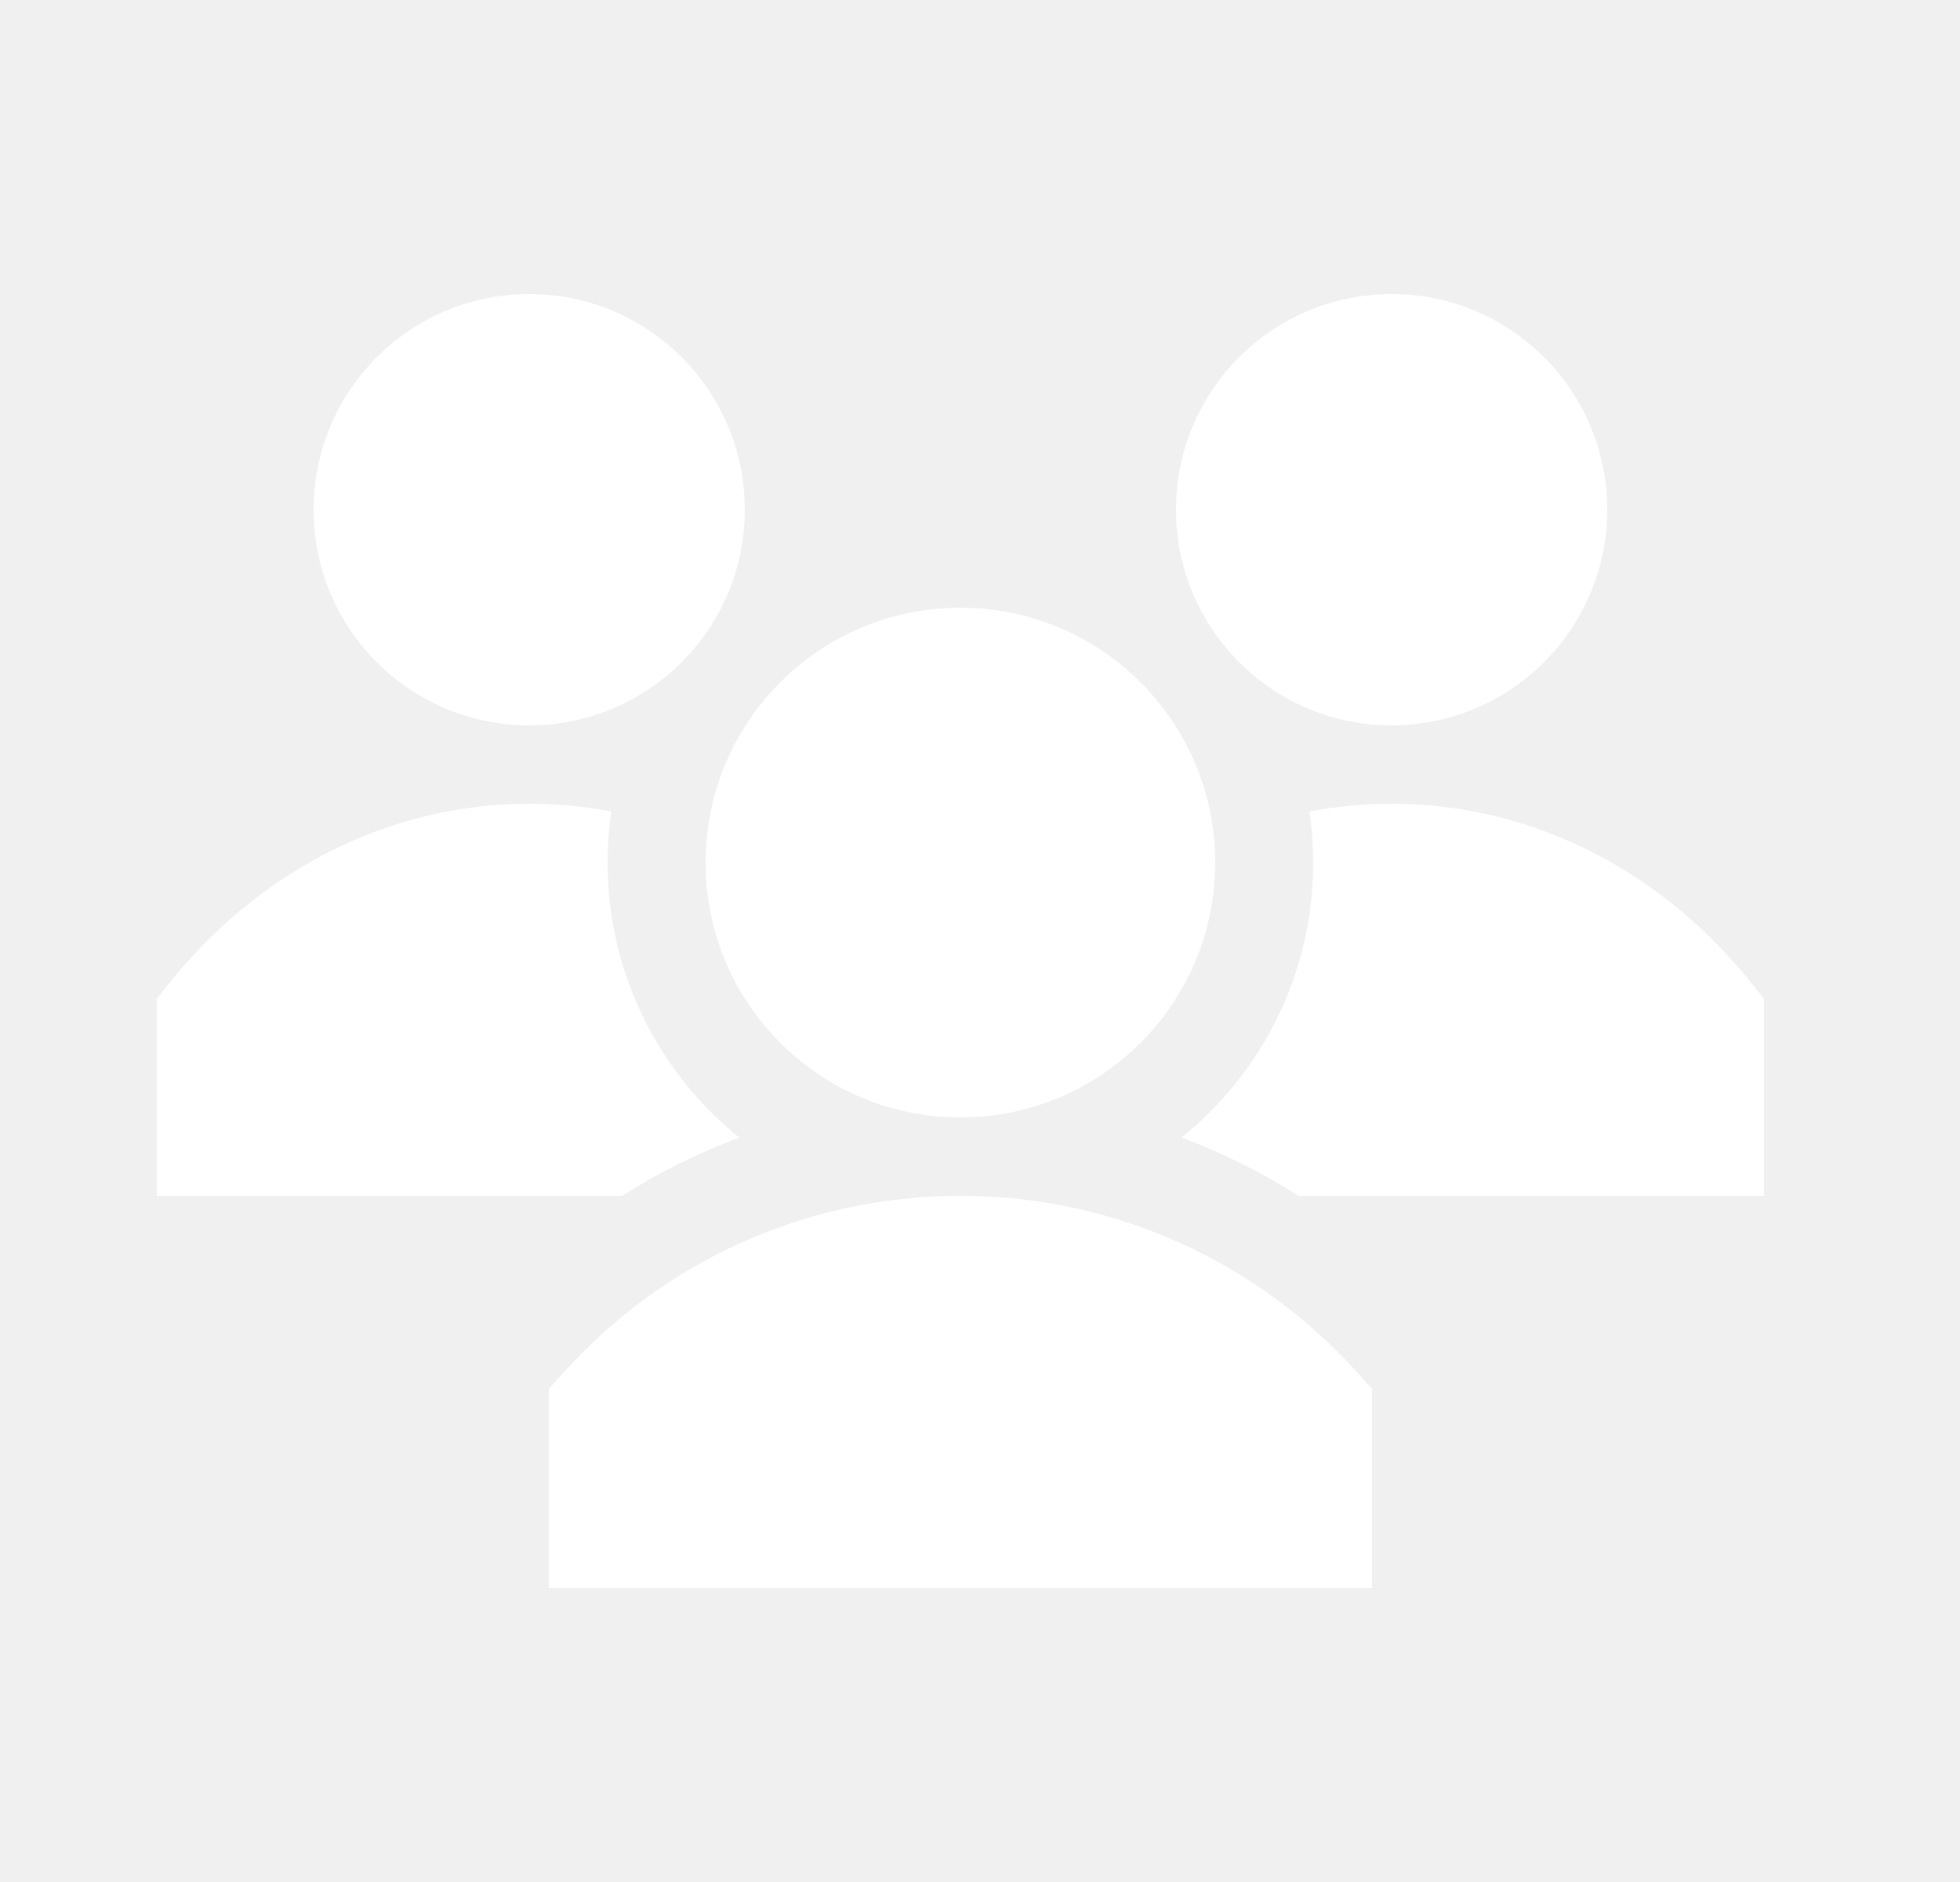
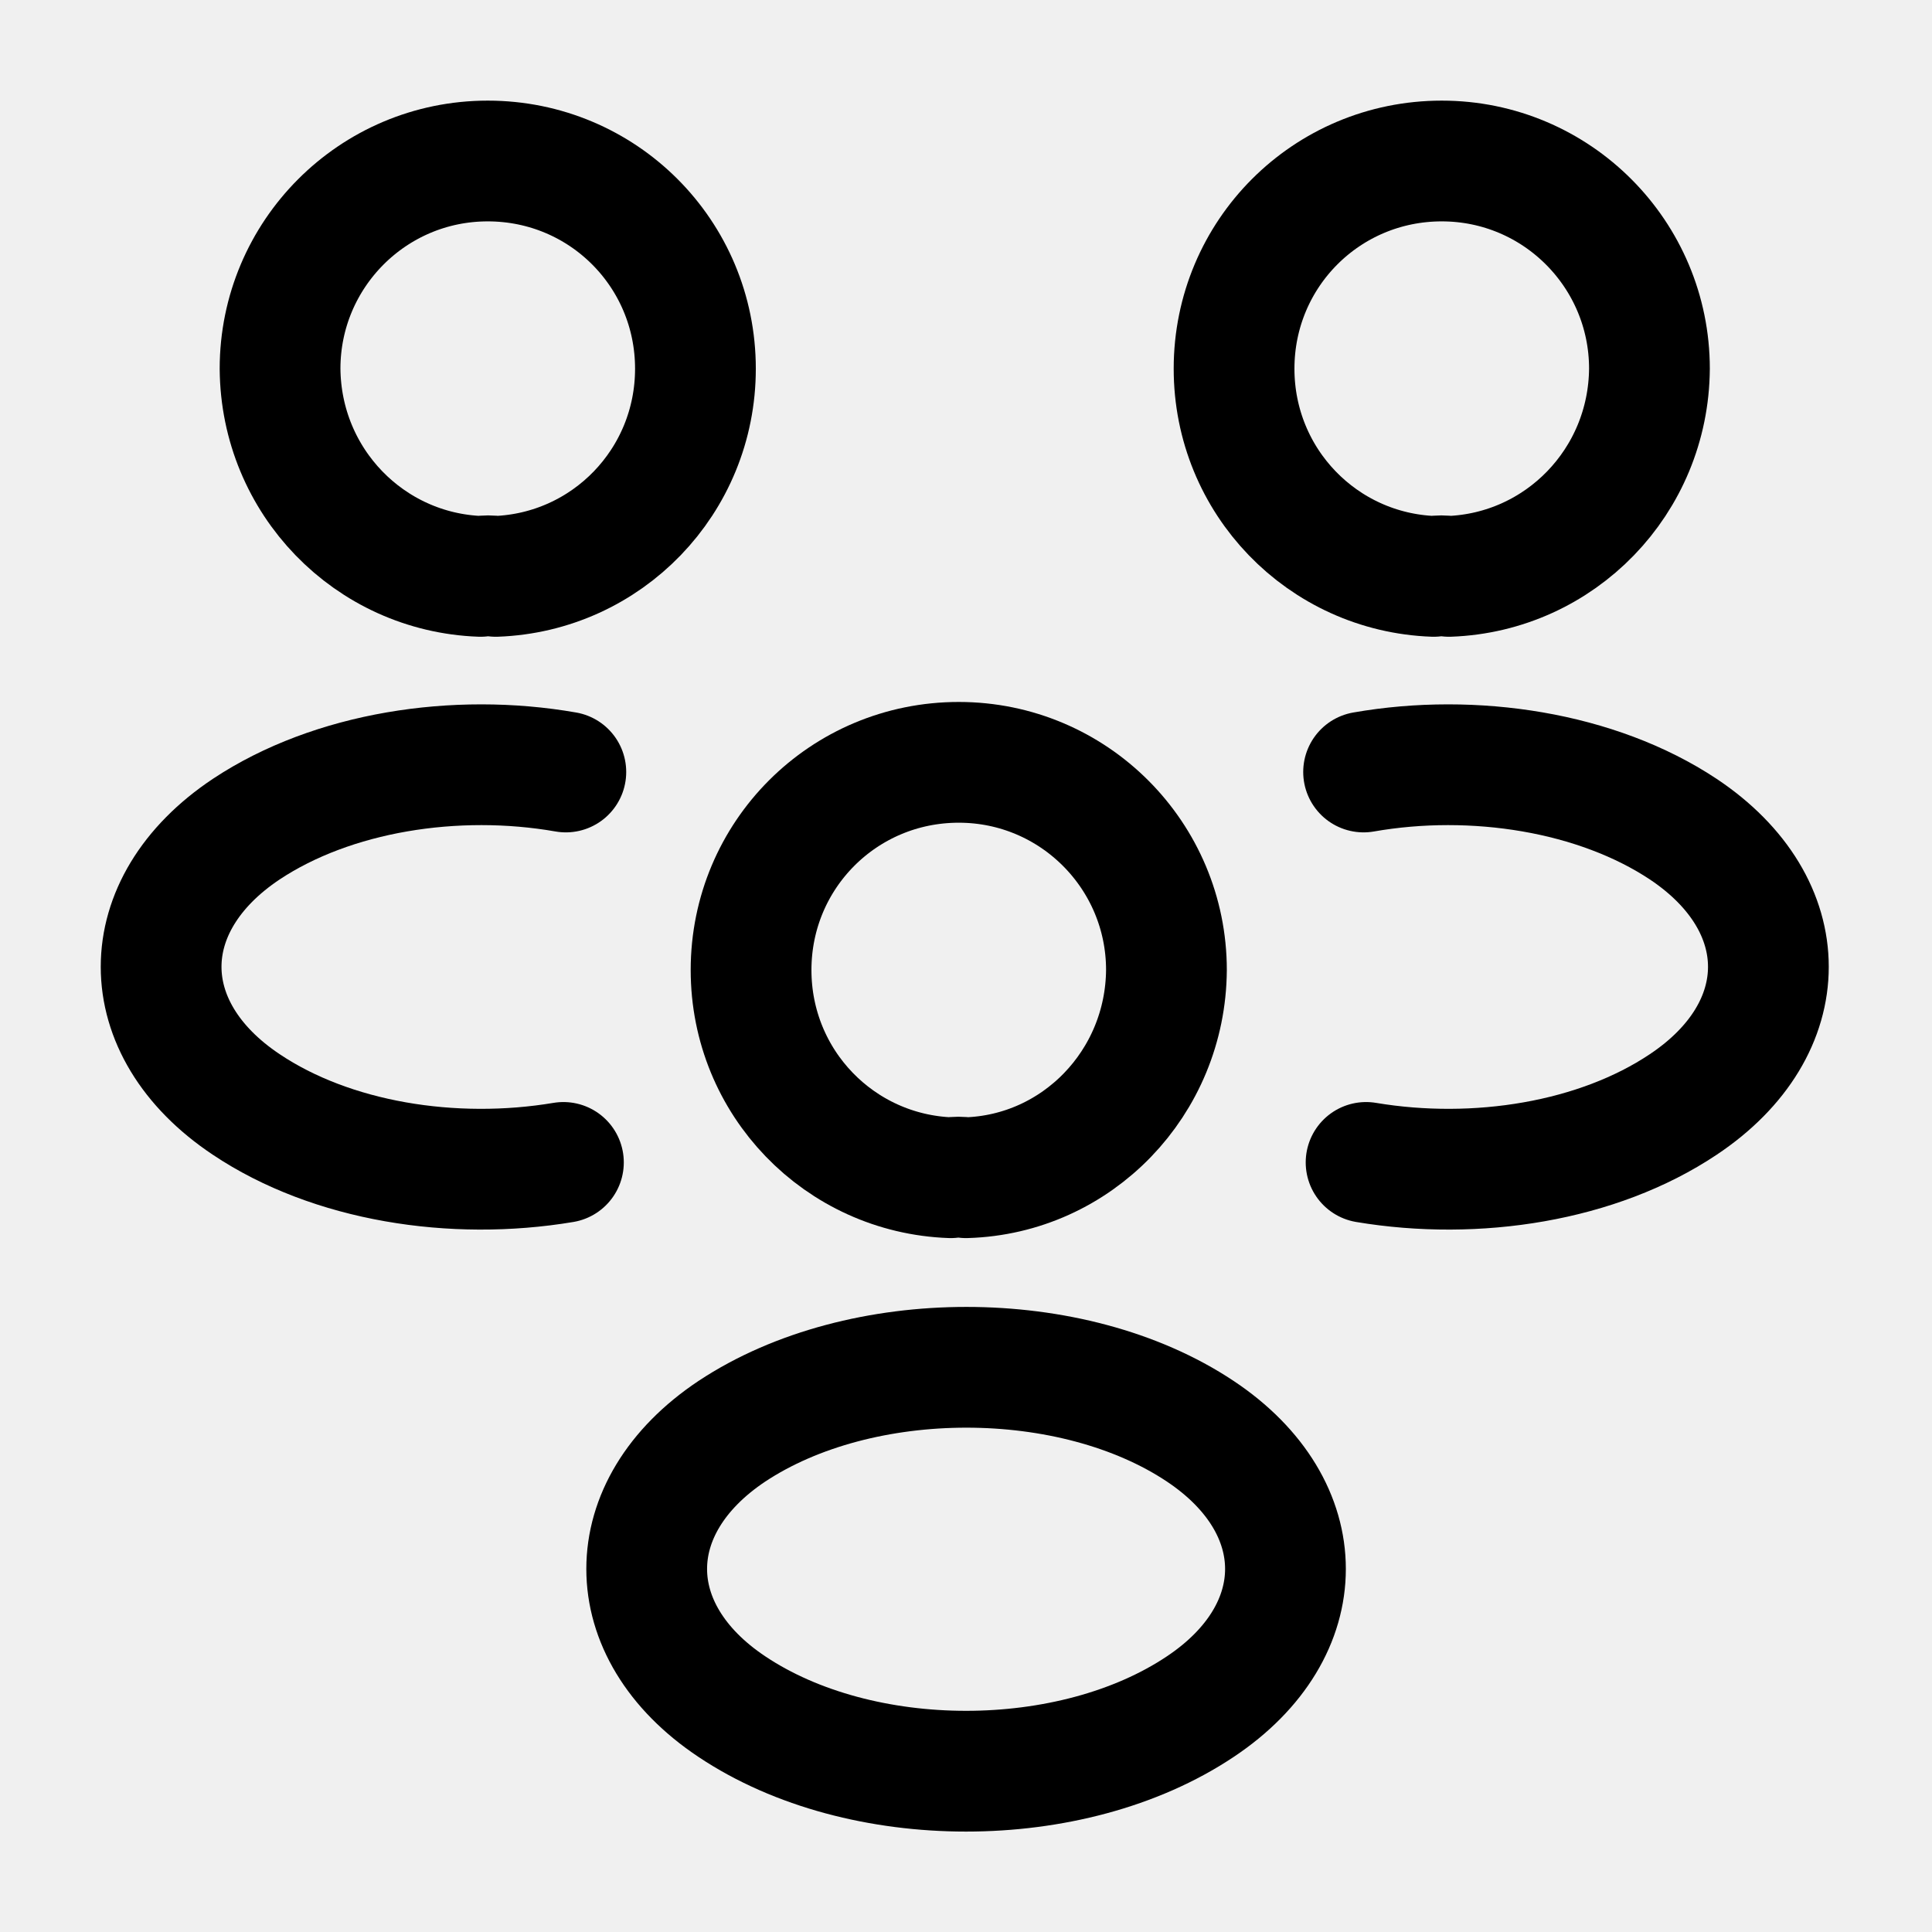
- <svg xmlns="http://www.w3.org/2000/svg" width="25" height="24" viewBox="0 0 25 24" fill="none">
-   <path fill-rule="evenodd" clip-rule="evenodd" d="M6.75 3.75C8.269 3.75 9.5 4.981 9.5 6.5C9.5 8.019 8.269 9.25 6.75 9.25C5.231 9.25 4 8.019 4 6.5C4 4.981 5.231 3.75 6.75 3.75ZM9.43 14.507C8.903 14.703 8.402 14.953 7.935 15.25H2V12.737L2.164 12.531C3.272 11.148 4.907 10.25 6.75 10.25C7.108 10.25 7.457 10.284 7.797 10.348C7.766 10.561 7.75 10.779 7.75 11C7.75 12.418 8.405 13.682 9.43 14.507ZM15 6.5C15 4.981 16.231 3.75 17.75 3.75C19.269 3.75 20.5 4.981 20.5 6.5C20.5 8.019 19.269 9.25 17.75 9.25C16.231 9.25 15 8.019 15 6.5ZM12.25 15.25C10.241 15.25 8.435 16.119 7.193 17.498L7 17.712V20.25H17.5V17.712L17.307 17.498C16.065 16.119 14.259 15.25 12.25 15.25ZM9 11C9 9.205 10.455 7.75 12.25 7.75C14.045 7.75 15.5 9.205 15.5 11C15.5 12.795 14.045 14.25 12.25 14.25C10.455 14.25 9 12.795 9 11ZM15.07 14.507C15.597 14.703 16.098 14.953 16.565 15.25H22.5V12.737L22.335 12.531C21.228 11.148 19.593 10.25 17.75 10.25C17.392 10.25 17.043 10.284 16.703 10.348C16.734 10.561 16.75 10.779 16.75 11C16.75 12.418 16.095 13.682 15.07 14.507Z" fill="white" />
+ <svg xmlns="http://www.w3.org/2000/svg" width="24" height="24" viewBox="0 0 24 24" fill="none">
+   <path d="M18 7.16C17.94 7.15 17.87 7.15 17.81 7.16C16.43 7.11 15.33 5.98 15.33 4.58C15.33 3.15 16.48 2 17.91 2C19.34 2 20.49 3.16 20.49 4.58C20.48 5.98 19.38 7.11 18 7.16Z" stroke="#000000" stroke-width="1.5" stroke-linecap="round" stroke-linejoin="round" />
+   <path d="M16.97 14.44C18.34 14.67 19.849 14.43 20.91 13.72C22.32 12.78 22.32 11.24 20.91 10.3C19.84 9.59 18.309 9.35 16.939 9.59" stroke="#000000" stroke-width="1.5" stroke-linecap="round" stroke-linejoin="round" />
+   <path d="M5.969 7.16C6.029 7.15 6.099 7.15 6.159 7.16C7.539 7.11 8.639 5.98 8.639 4.58C8.639 3.15 7.489 2 6.059 2C4.629 2 3.479 3.16 3.479 4.58C3.489 5.98 4.589 7.11 5.969 7.16Z" stroke="#000000" stroke-width="1.5" stroke-linecap="round" stroke-linejoin="round" />
+   <path d="M6.999 14.44C5.629 14.67 4.119 14.43 3.059 13.72C1.649 12.78 1.649 11.24 3.059 10.3C4.129 9.59 5.659 9.35 7.029 9.59" stroke="#000000" stroke-width="1.5" stroke-linecap="round" stroke-linejoin="round" />
+   <path d="M12 14.63C11.94 14.62 11.87 14.62 11.81 14.63C10.43 14.58 9.33 13.45 9.33 12.05C9.33 10.62 10.48 9.47 11.91 9.47C13.34 9.47 14.49 10.63 14.49 12.05C14.48 13.45 13.38 14.59 12 14.63Z" stroke="#000000" stroke-width="1.5" stroke-linecap="round" stroke-linejoin="round" />
+   <path d="M9.091 17.78C7.681 18.72 7.681 20.26 9.091 21.2C10.691 22.27 13.311 22.27 14.911 21.2C16.321 20.26 16.321 18.72 14.911 17.78C13.321 16.72 10.691 16.72 9.091 17.78Z" stroke="#000000" stroke-width="1.5" stroke-linecap="round" stroke-linejoin="round" />
</svg>
